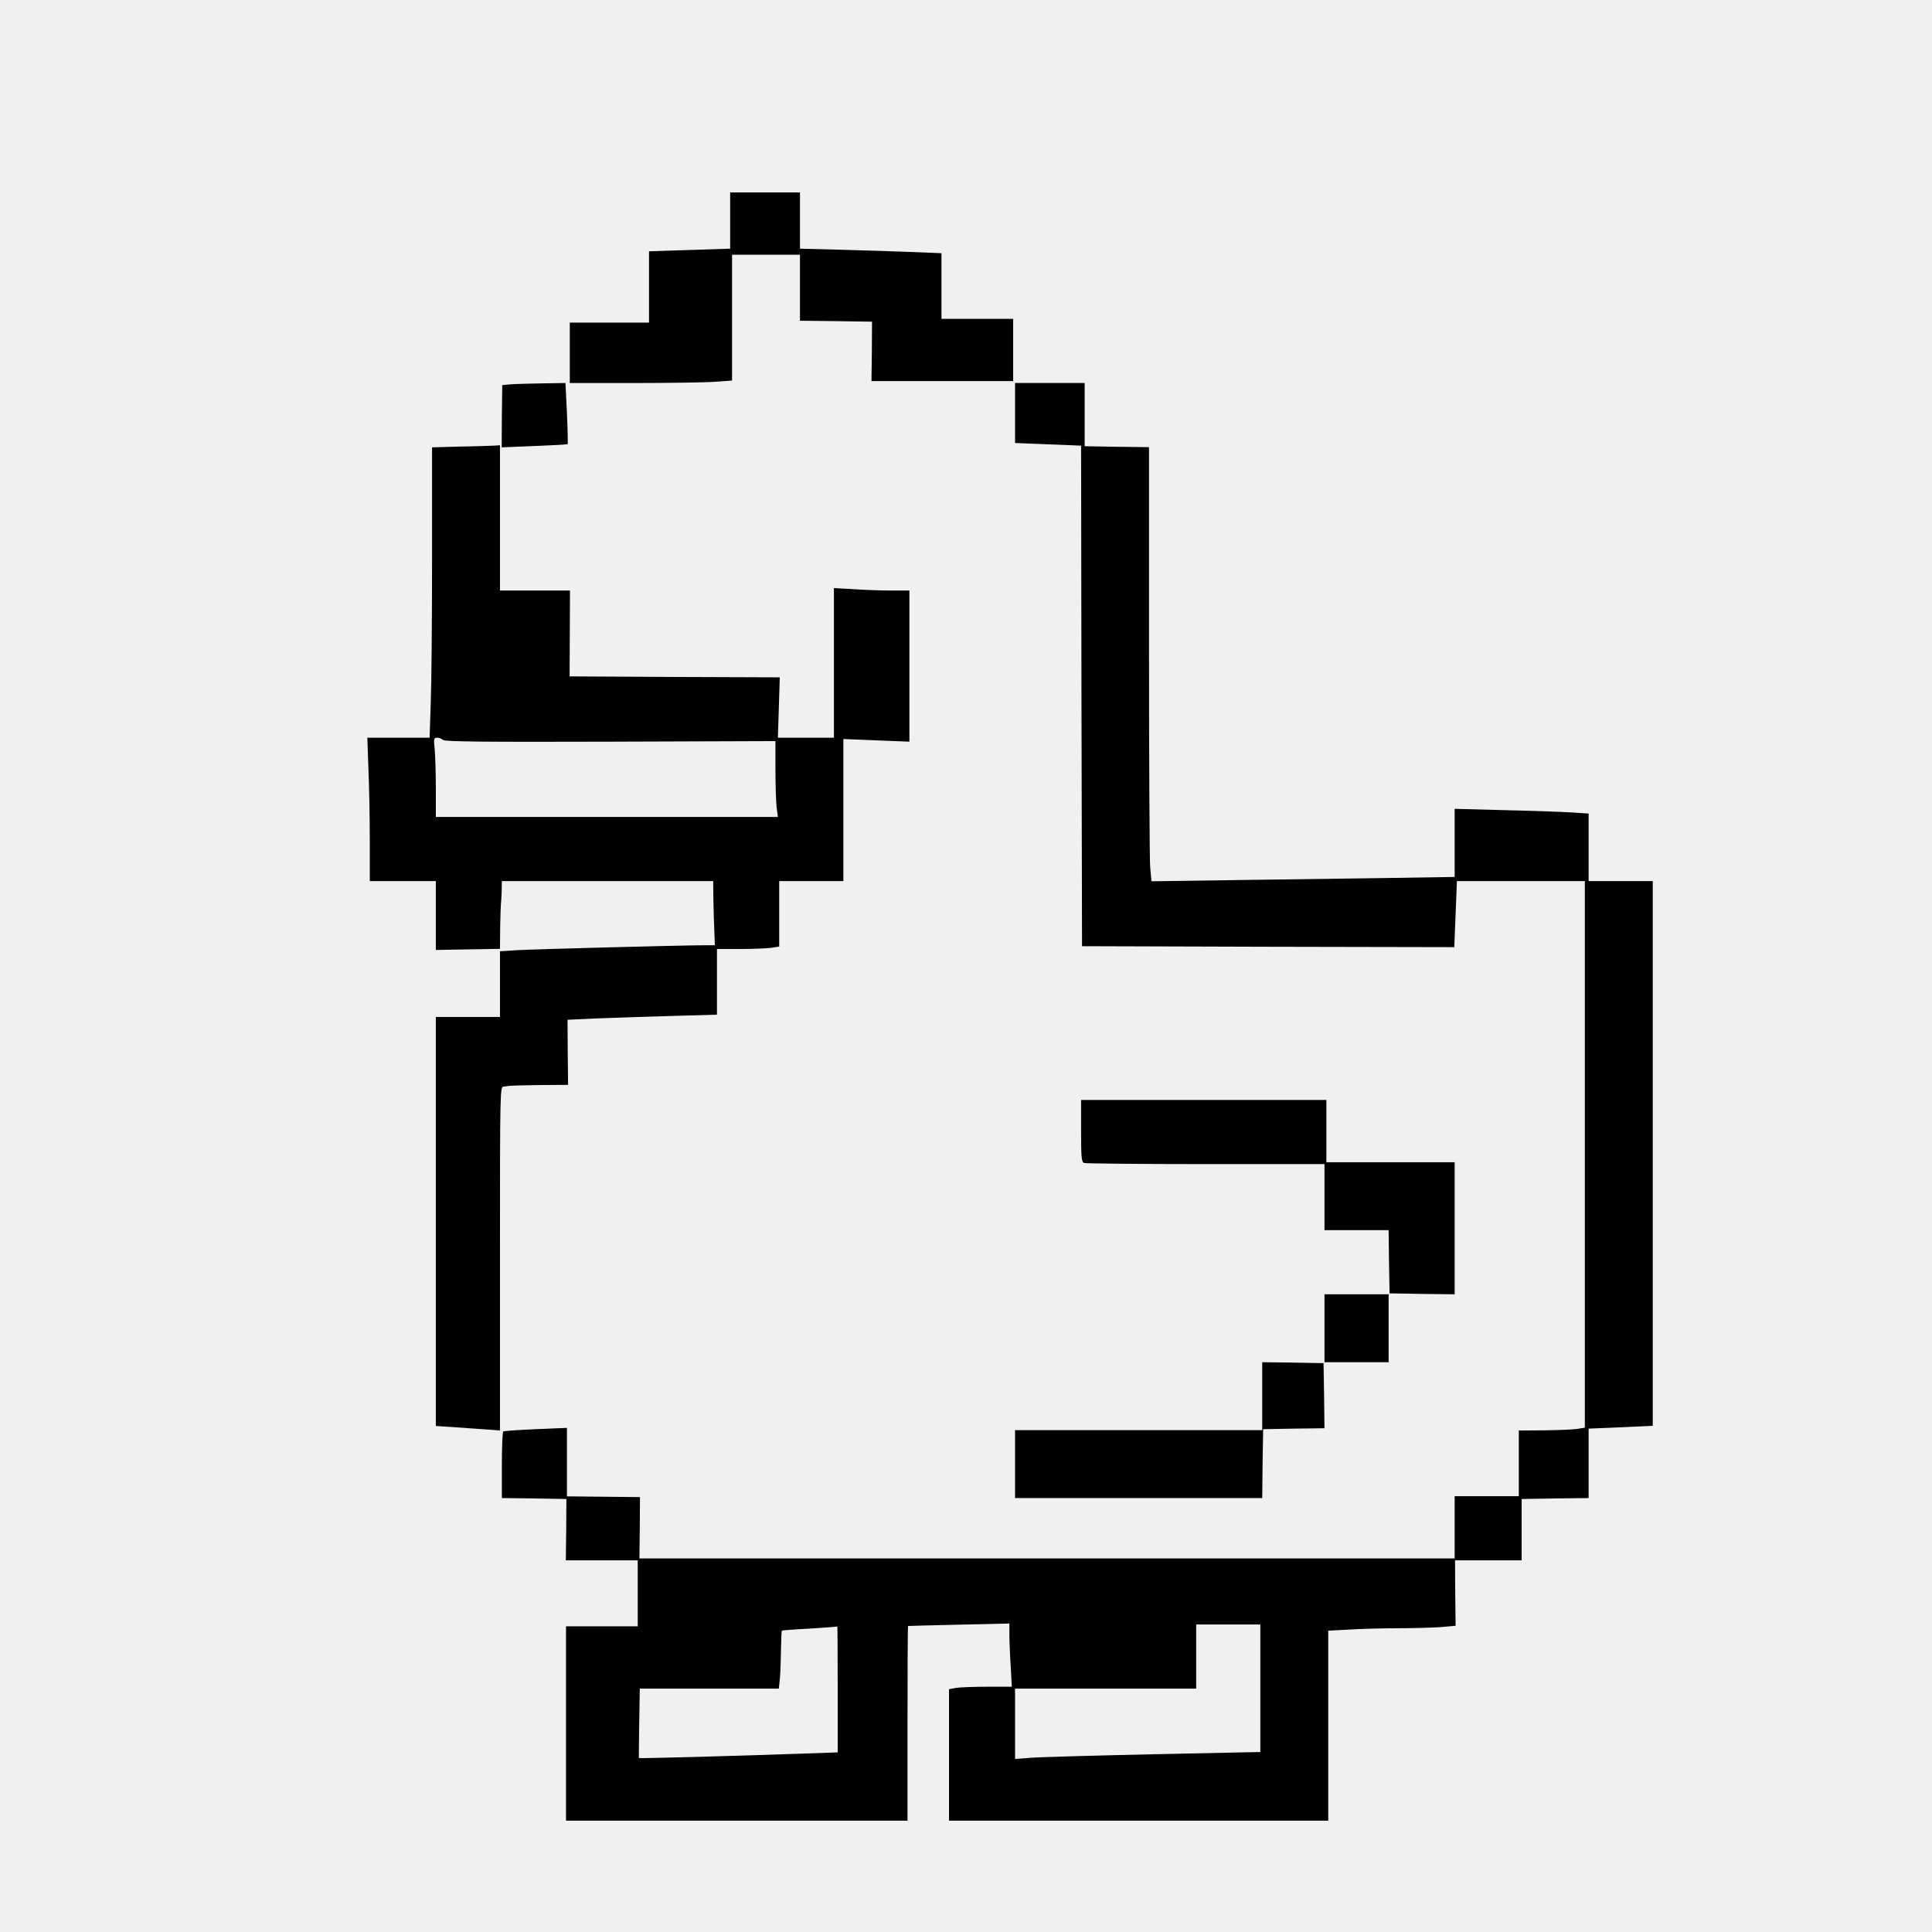
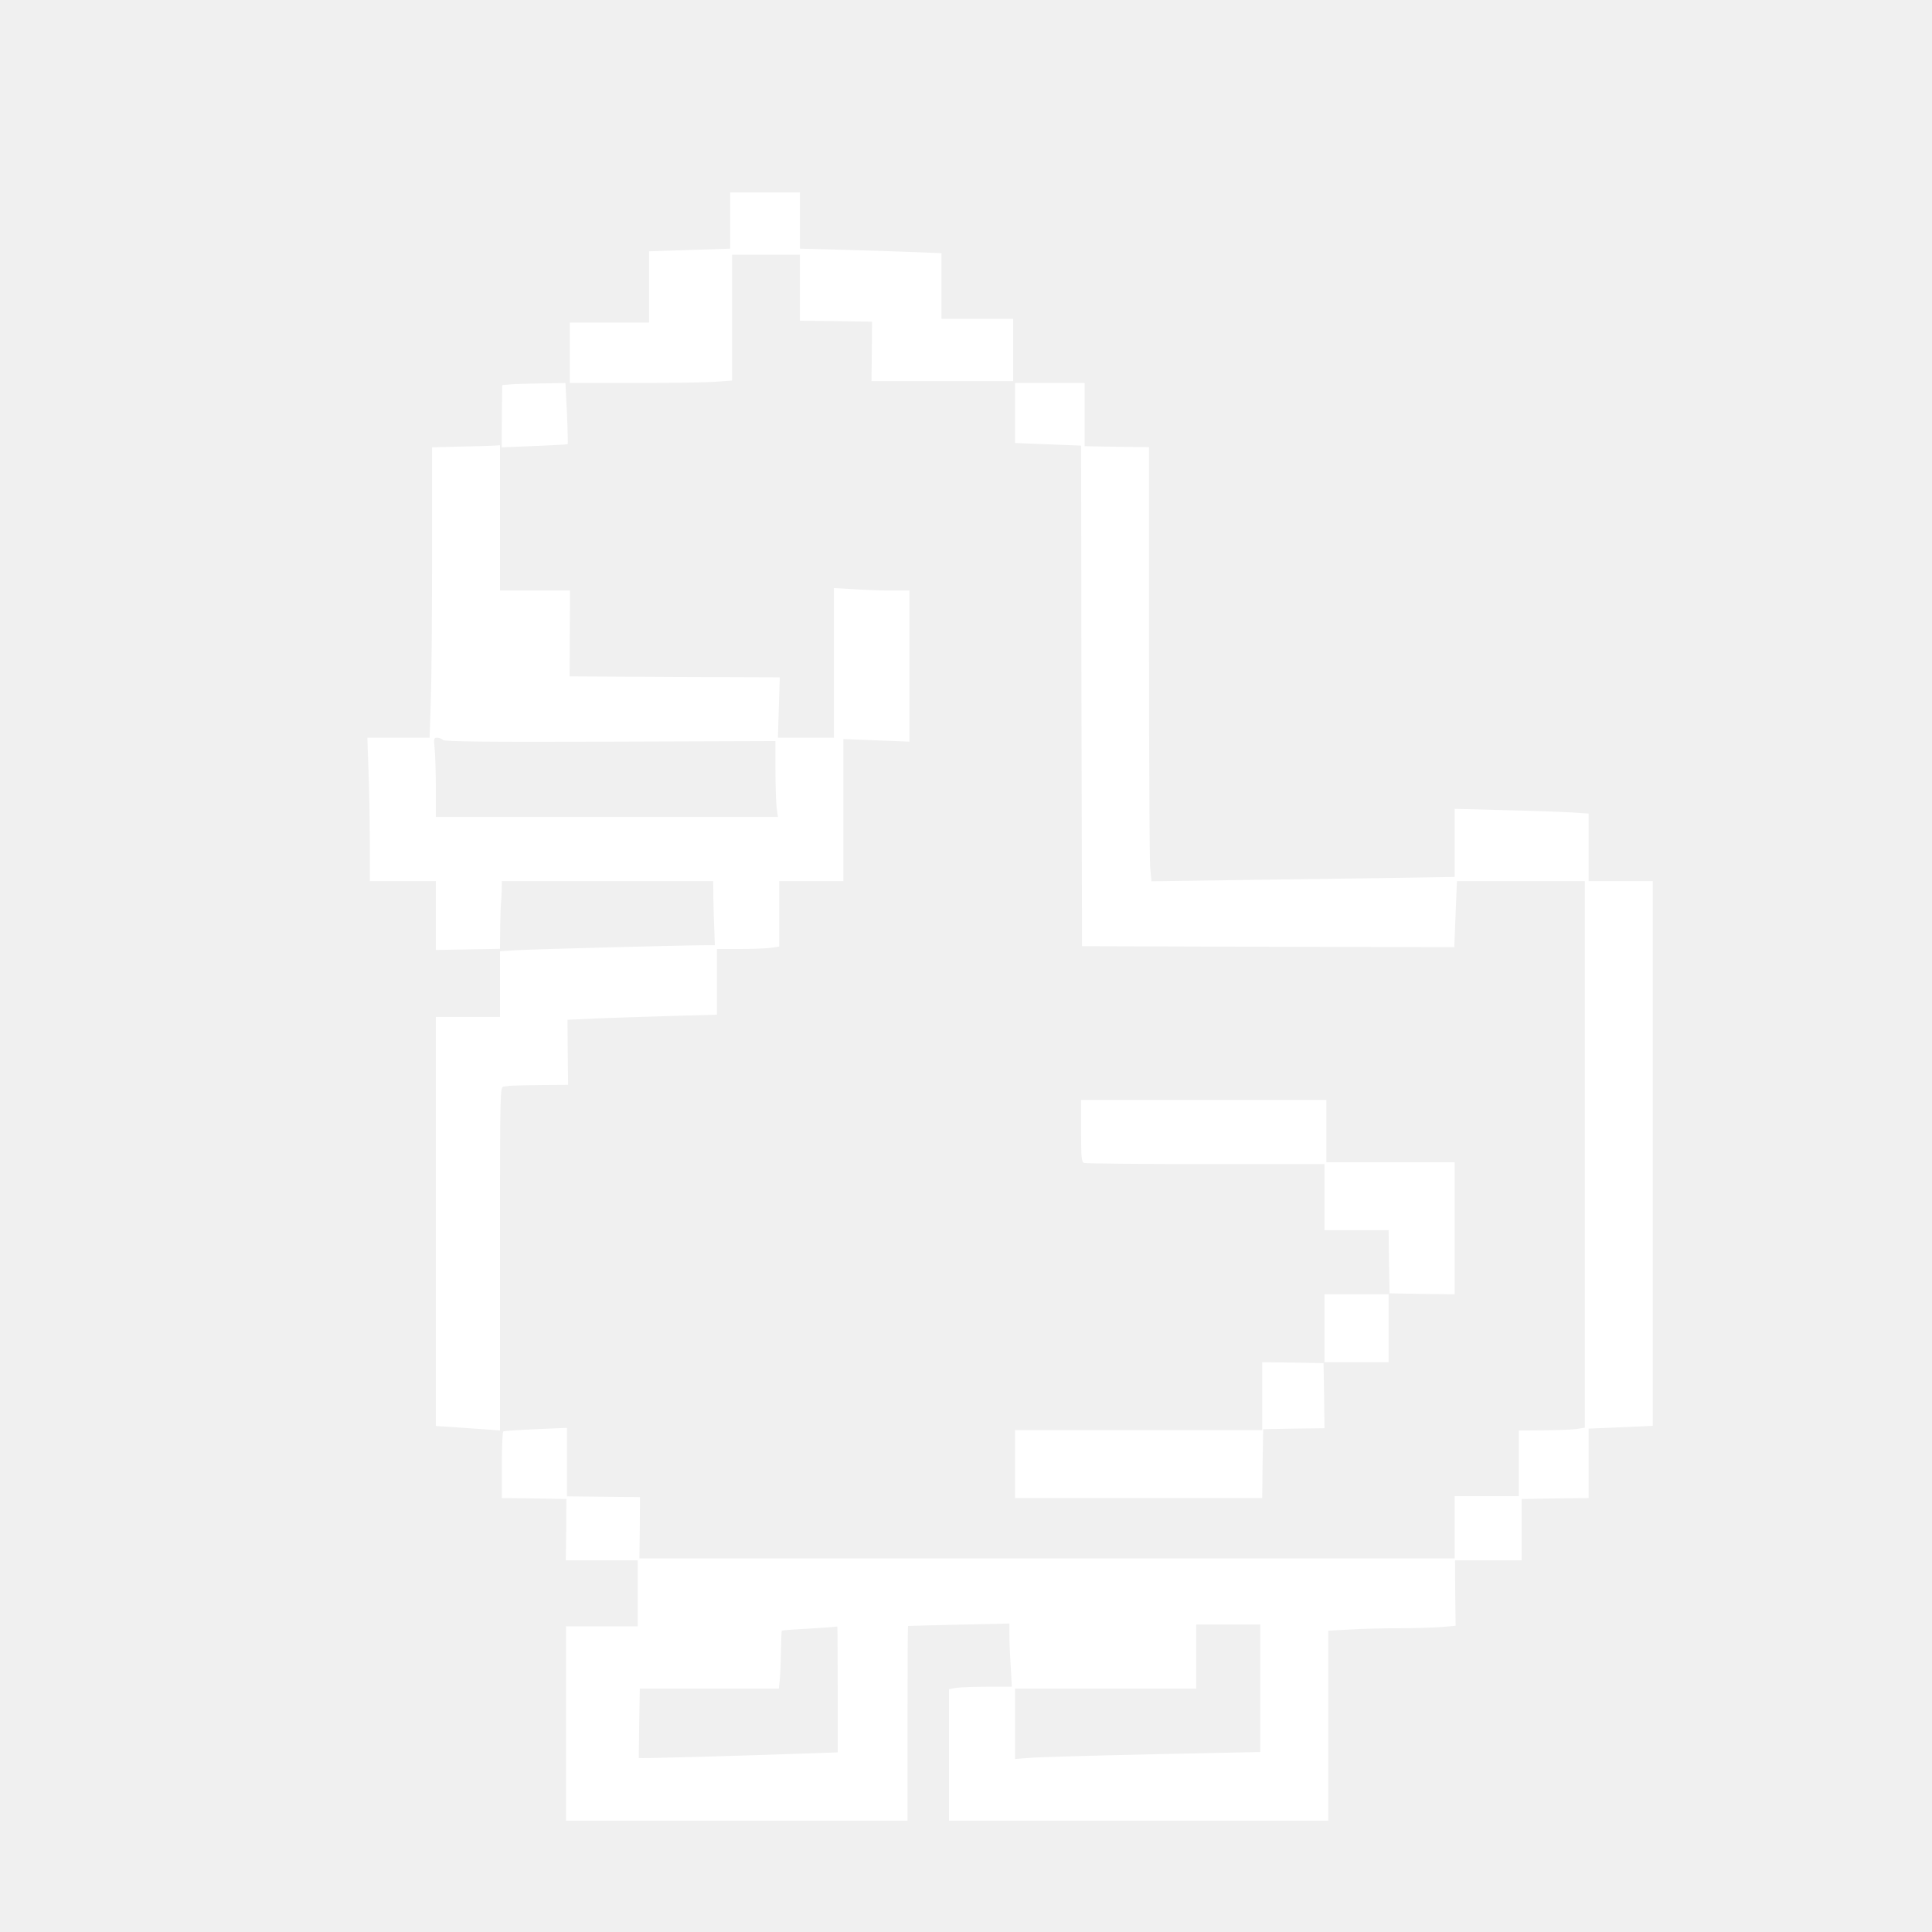
<svg xmlns="http://www.w3.org/2000/svg" version="1.0" width="1024pt" height="1024pt" viewBox="0 0 1024 1024" preserveAspectRatio="xMidYMid meet">
-   <g transform="translate(0,1024) scale(0.1,-0.1)" fill="#000000" stroke="none">
+   <g transform="translate(0,1024) scale(0.1,-0.1)" fill="#FFF" stroke="none">
    <path d="M3870 9071 l0 -149 -215 -7 -215 -7 0 -189 0 -189 -210 0 -210 0 0 -160 0 -160 348 0 c191 0 384 3 430 7 l82 6 0 333 0 334 180 0 180 0 0 -175 0 -175 191 -2 191 -3 -1 -157 -2 -158 376 0 375 0 0 165 0 165 -190 0 -190 0 0 174 0 174 -147 6 c-82 3 -250 9 -375 12 l-228 6 0 149 0 149 -185 0 -185 0 0 -149z" />
    <path d="M2708 8203 l-46 -4 -2 -165 -1 -165 173 7 c95 4 175 8 177 10 1 1 0 75 -4 163 l-8 161 -121 -2 c-66 -1 -142 -3 -168 -5z" />
    <path d="M5380 8051 l0 -159 175 -7 175 -7 2 -1327 3 -1326 986 -3 987 -2 7 175 7 175 339 0 339 0 0 -1449 0 -1448 -37 -6 c-21 -4 -100 -7 -175 -8 l-138 -1 0 -174 0 -174 -170 0 -170 0 0 -165 0 -165 -2160 0 -2161 0 2 163 1 162 -194 2 -193 2 0 181 0 182 -165 -7 c-91 -4 -168 -9 -172 -12 -5 -2 -8 -83 -8 -178 l0 -175 171 -2 171 -3 -1 -162 -2 -163 191 0 190 0 0 -175 0 -175 -190 0 -190 0 0 -515 0 -515 905 0 905 0 0 515 c0 283 1 516 3 517 1 0 122 4 270 7 l267 6 0 -60 c0 -33 3 -108 7 -167 l6 -108 -129 0 c-71 0 -146 -3 -166 -6 l-38 -7 0 -348 0 -349 1005 0 1005 0 0 503 0 504 113 6 c61 4 177 7 257 7 80 0 181 3 225 6 l80 7 -2 173 -1 174 176 0 177 0 0 162 0 163 178 3 177 2 0 184 0 184 170 7 170 8 0 1443 0 1444 -170 0 -170 0 0 179 0 179 -92 6 c-51 3 -211 9 -355 12 l-263 7 0 -181 0 -180 -382 -6 c-211 -3 -572 -8 -804 -11 l-421 -6 -7 77 c-3 42 -6 560 -6 1150 l0 1074 -171 2 -170 3 0 168 0 167 -184 0 -185 0 0 -159z m1300 -6759 l0 -338 -572 -12 c-315 -7 -608 -15 -650 -19 l-78 -6 0 187 0 186 480 0 480 0 0 170 0 170 170 0 170 0 0 -338z m-2240 -6 l0 -334 -172 -6 c-368 -13 -881 -27 -882 -24 0 2 0 85 2 186 l3 182 368 0 369 0 4 38 c3 20 6 89 7 152 1 63 3 116 5 117 1 2 67 7 147 11 79 5 145 10 147 11 1 0 2 -149 2 -333z" />
    <path d="M2438 7873 l-148 -4 0 -588 c0 -323 -3 -670 -7 -769 l-6 -182 -165 0 -165 0 6 -172 c4 -95 7 -266 7 -380 l0 -208 175 0 175 0 0 -182 0 -183 170 3 170 3 1 114 c1 63 3 120 4 125 1 6 3 35 4 65 l1 55 560 0 560 0 1 -92 c1 -51 3 -128 5 -170 l3 -78 -52 0 c-114 0 -908 -21 -994 -26 l-93 -6 0 -174 0 -174 -170 0 -170 0 0 -1084 0 -1084 93 -6 c50 -4 127 -9 170 -12 l77 -6 0 911 c0 904 0 911 20 912 11 1 25 3 30 4 6 1 78 3 160 4 l151 1 -2 173 -1 172 149 7 c81 3 259 9 396 13 l247 7 0 174 0 174 119 0 c65 0 139 3 165 6 l46 7 0 173 0 174 170 0 170 0 0 376 0 377 175 -7 175 -7 0 400 0 401 -93 0 c-52 0 -142 3 -200 7 l-107 6 0 -396 0 -397 -148 0 -149 0 5 160 5 160 -557 2 -557 3 1 228 1 227 -186 0 -185 0 0 385 0 385 -32 -2 c-18 -1 -99 -4 -180 -5z m-90 -1555 c9 -9 225 -11 887 -9 l875 3 0 -149 c0 -81 3 -172 6 -200 l7 -53 -907 0 -906 0 0 149 c0 81 -3 176 -6 210 -6 56 -5 61 13 61 10 0 24 -5 31 -12z" />
    <path d="M5730 4246 c0 -140 2 -165 16 -170 9 -3 299 -6 645 -6 l629 0 0 -175 0 -175 170 0 170 0 2 -167 3 -168 173 -3 172 -2 0 350 0 350 -340 0 -340 0 0 165 0 165 -650 0 -650 0 0 -164z" />
    <path d="M7020 3200 l0 -180 170 0 170 0 0 180 0 180 -170 0 -170 0 0 -180z" />
    <path d="M6690 2840 l0 -180 -655 0 -655 0 0 -180 0 -180 655 0 655 0 2 183 3 182 163 3 162 2 -2 173 -3 172 -162 3 -163 2 0 -180z" />
  </g>
</svg>
